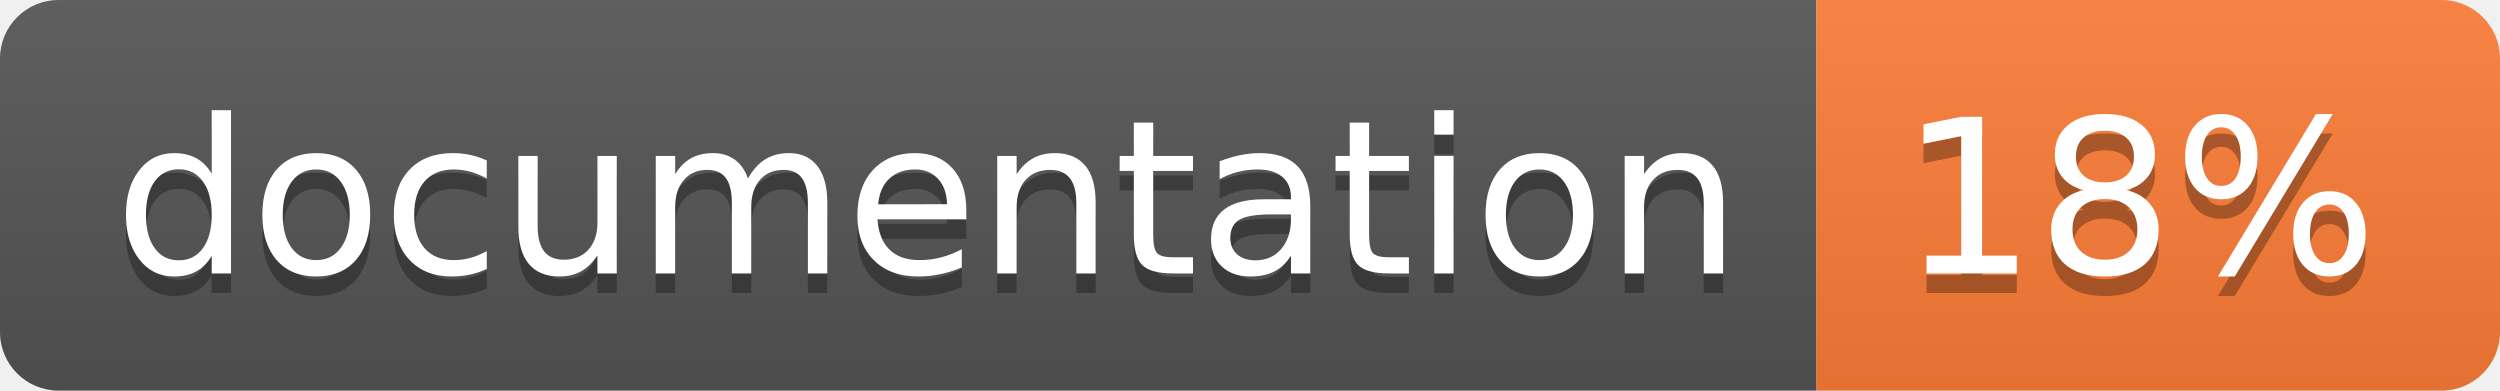
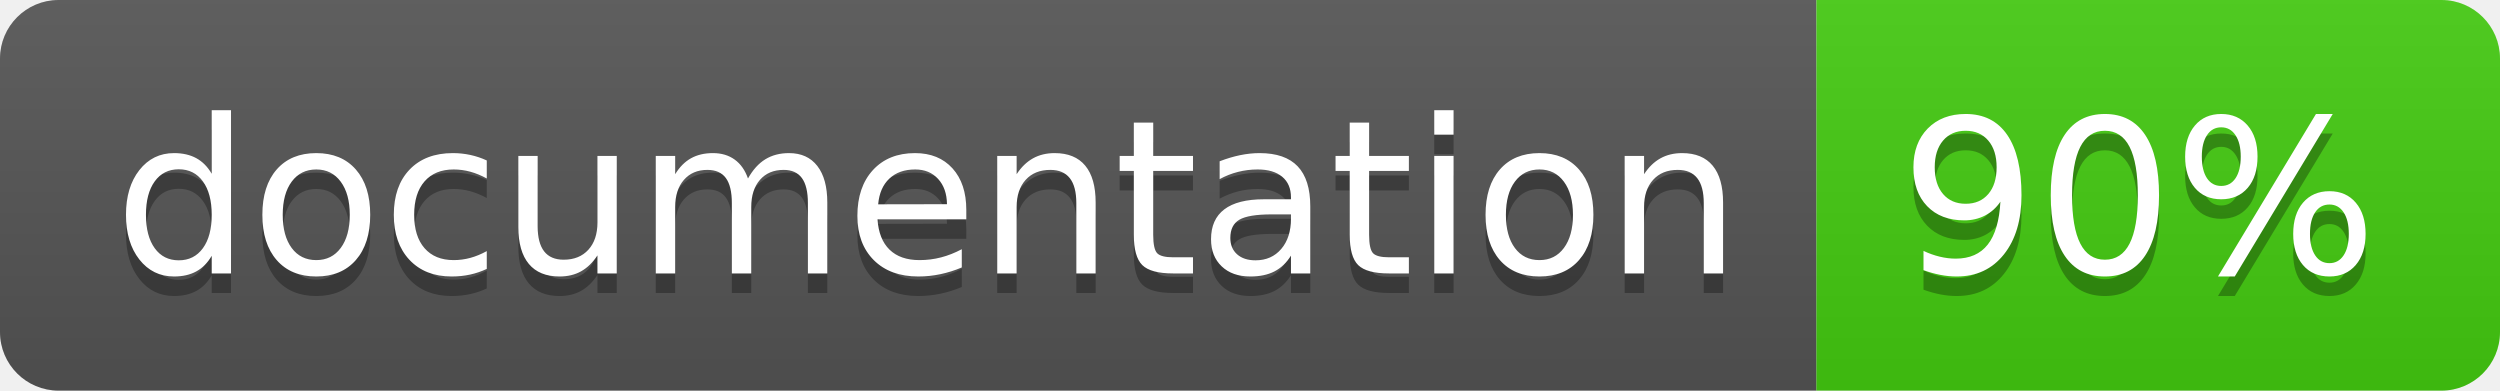
<svg xmlns="http://www.w3.org/2000/svg" width="128" height="20">
  <linearGradient id="b" x2="0" y2="100%">
    <stop offset="0" stop-color="#bbb" stop-opacity=".1" />
    <stop offset="1" stop-opacity=".1" />
  </linearGradient>
  <clipPath id="a">
    <rect width="128" height="20" rx="3" fill="#fff" />
  </clipPath>
  <g clip-path="url(#a)">
    <path fill="#555" d="M0 0h93v20H0z" />
-     <path fill="#fe7d37" d="M93 0h35v20H93z" />
+     <path fill="#4c1" d="M93 0h35v20H93z" />
    <path fill="url(#b)" d="M0 0h128v20H0z" />
  </g>
  <g fill="#fff" text-anchor="middle" font-family="DejaVu Sans,Verdana,Geneva,sans-serif" font-size="110">
    <text x="475" y="150" fill="#010101" fill-opacity=".3" transform="scale(.1)" textLength="830">
      documentation
    </text>
    <text x="475" y="140" transform="scale(.1)" textLength="830">
      documentation
    </text>
    <text x="1095" y="150" fill="#010101" fill-opacity=".3" transform="scale(.1)" textLength="250">
-       18%
+       90%
    </text>
    <text x="1095" y="140" transform="scale(.1)" textLength="250">
-       18%
+       90%
    </text>
  </g>
</svg>
